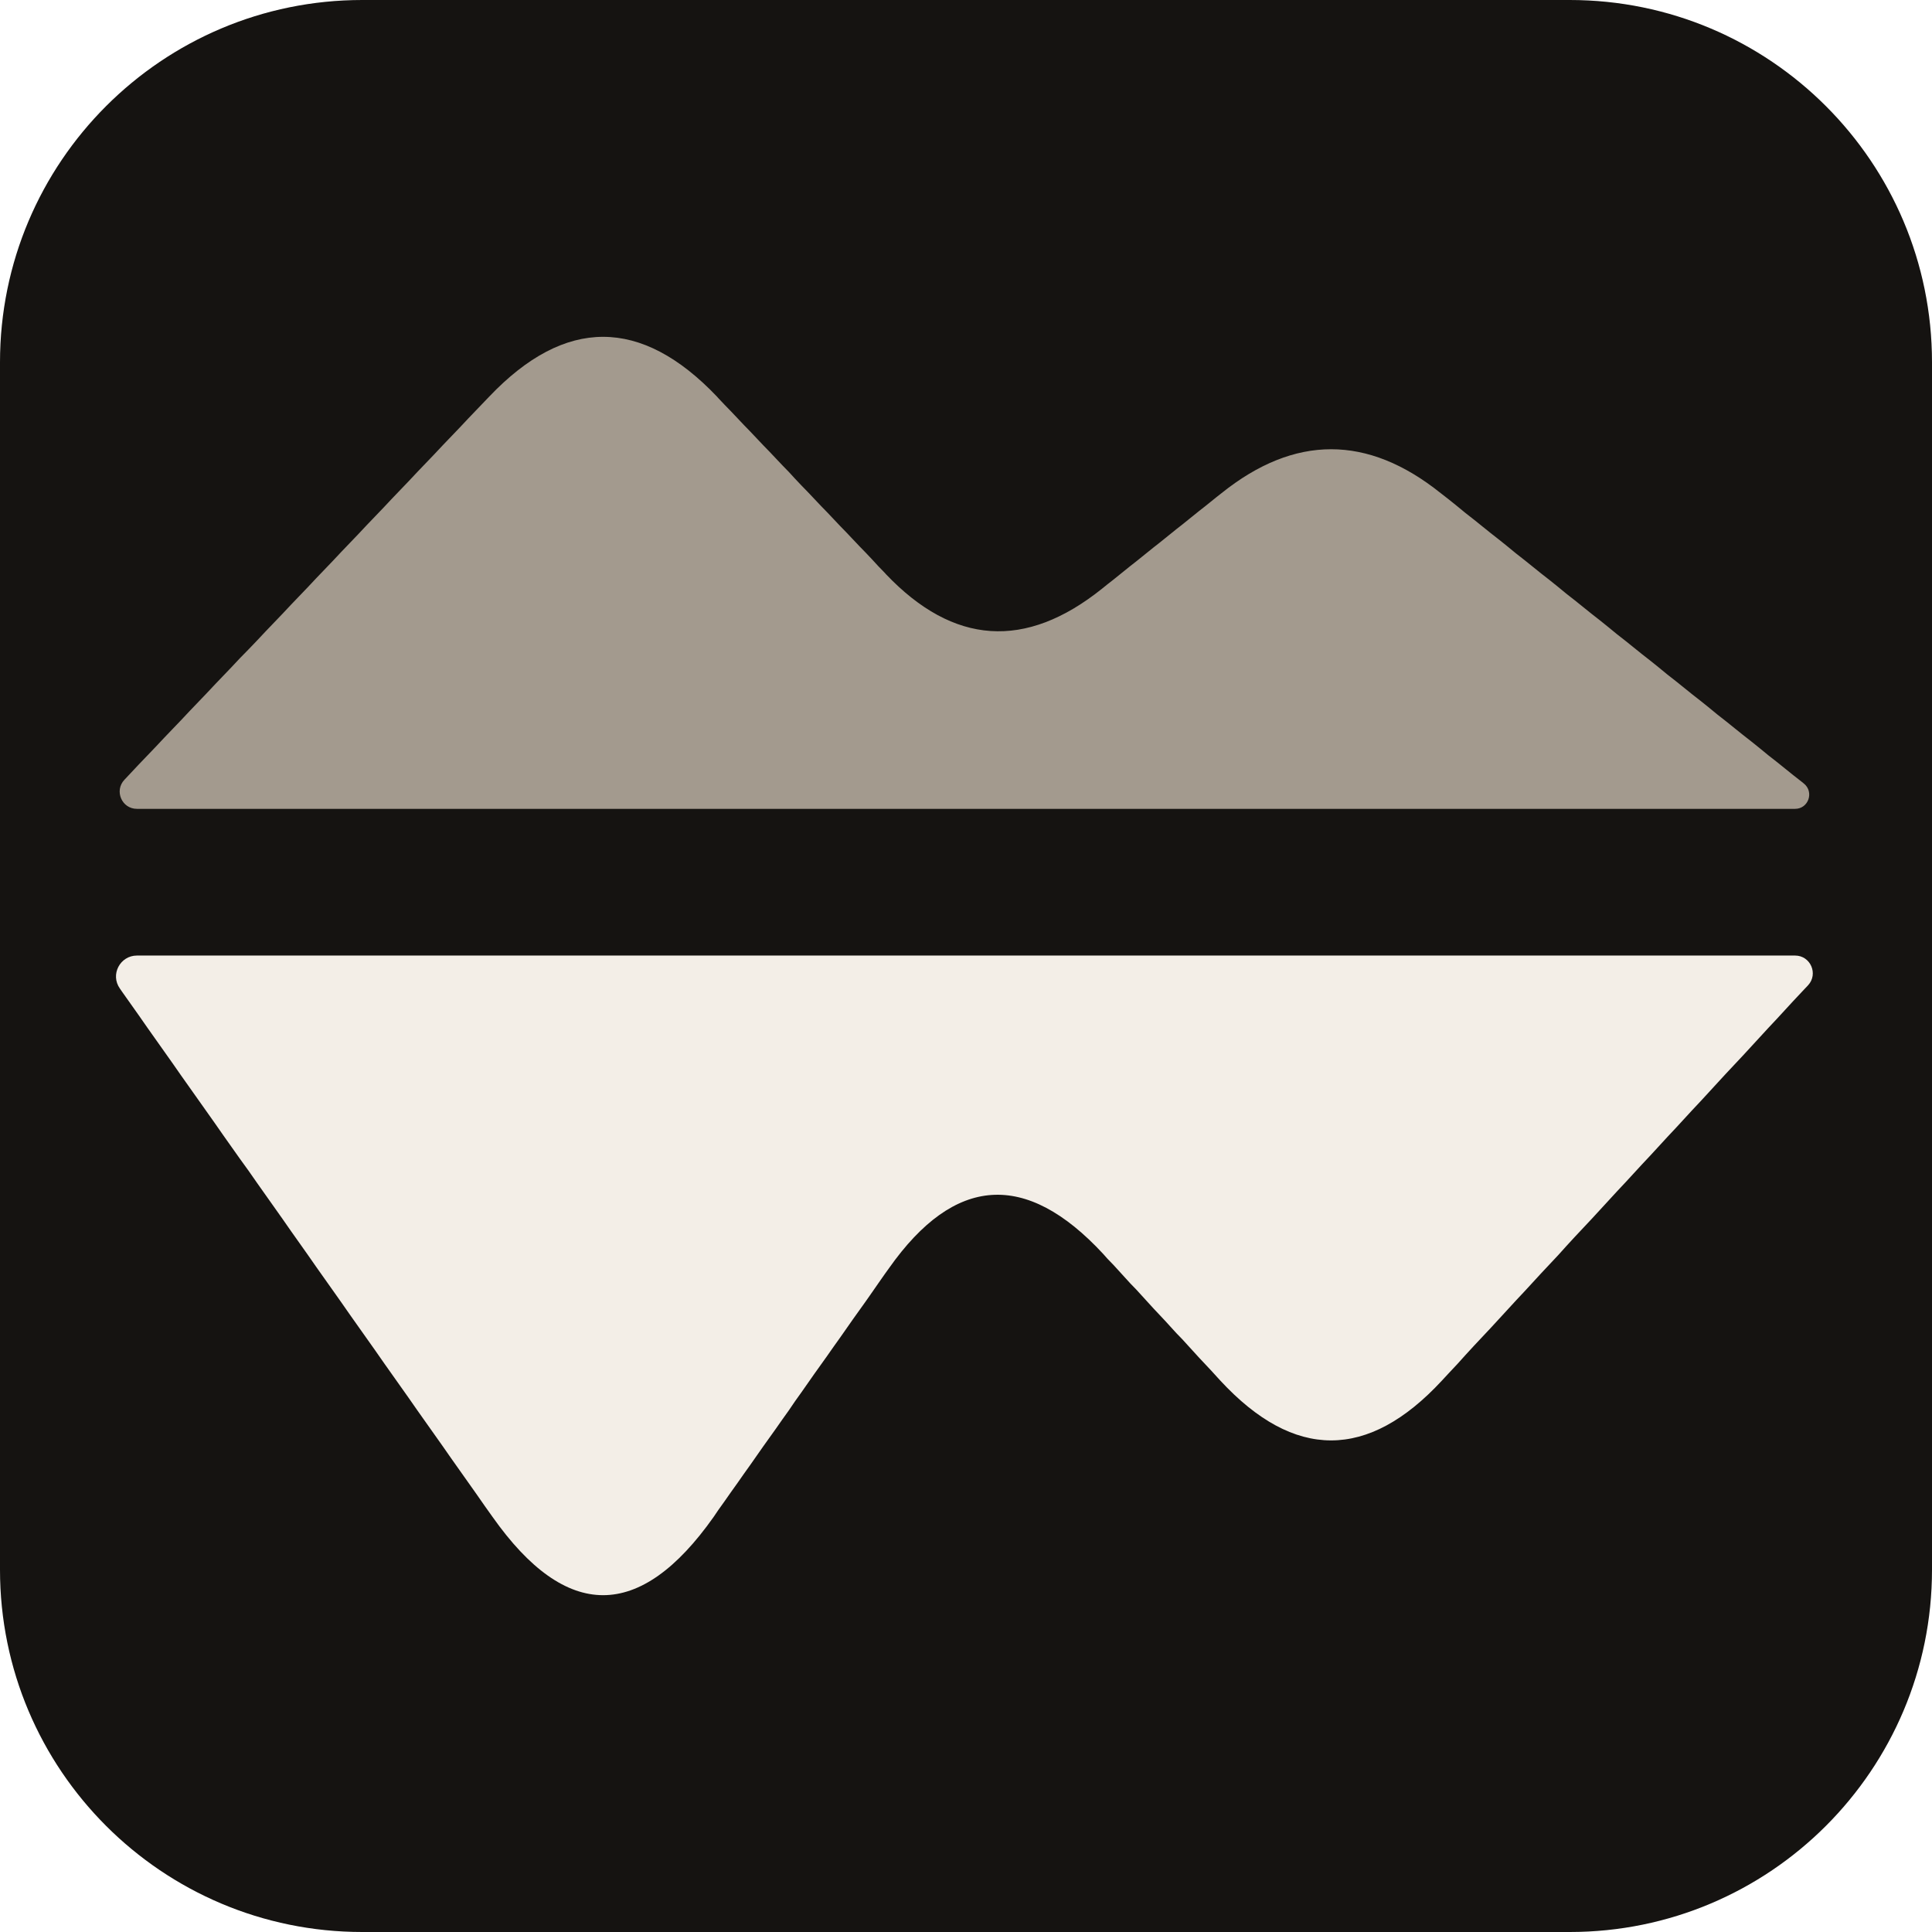
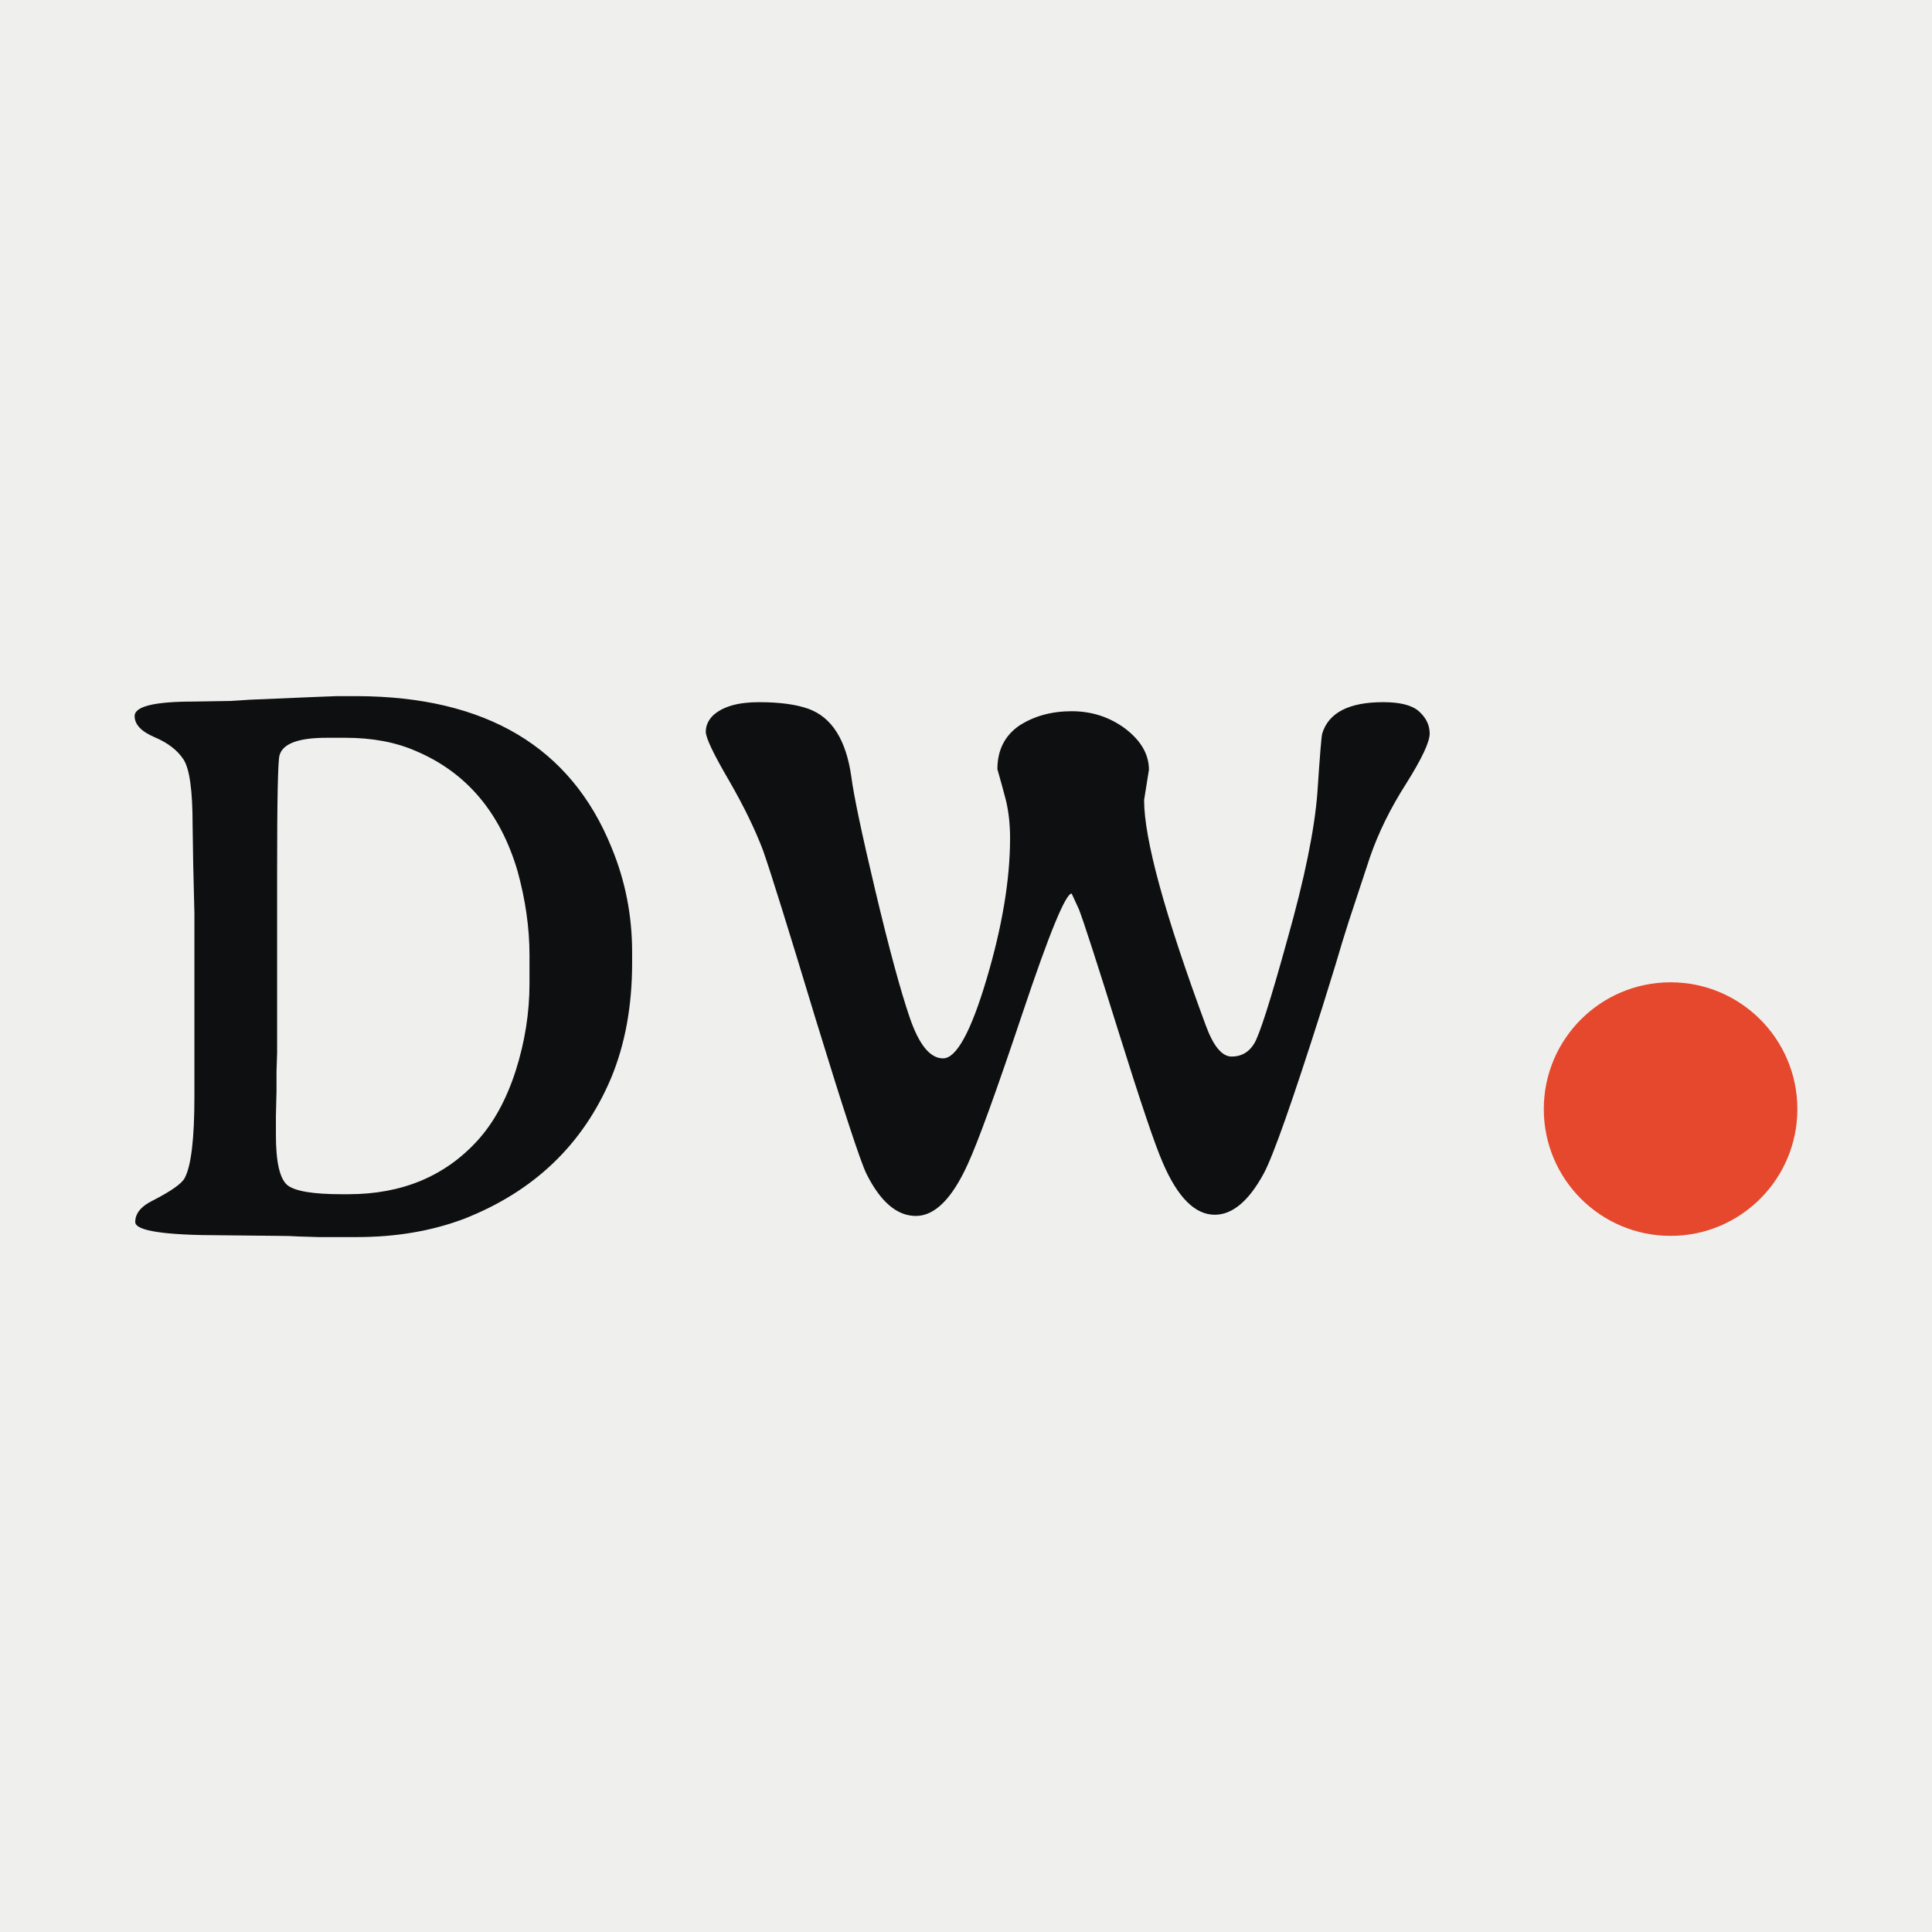
- <svg xmlns="http://www.w3.org/2000/svg" viewBox="0 0 100 100">
-   <rect width="100" height="100" rx="18.75" fill="#151311" />
-   <g transform="translate(2.542 -1.796) scale(0.94917)">
-     <path fill="#a39a8e" d="M4.43 44.07 L4.89 43.58 L5.35 43.10 L5.81 42.62 L6.27 42.13 L6.73 41.65 L7.19 41.17 L7.65 40.68 L8.11 40.20 L8.57 39.72 L9.03 39.23 L9.49 38.75 L9.95 38.27 L10.41 37.78 L10.88 37.30 L11.34 36.82 L11.80 36.33 L12.26 35.85 L12.72 35.37 L13.18 34.88 L13.64 34.40 L14.10 33.92 L14.56 33.43 L15.02 32.95 L15.48 32.47 L15.94 31.98 L16.40 31.50 L16.86 31.02 L17.32 30.53 L17.78 30.05 L18.24 29.57 L18.70 29.08 L19.16 28.60 L19.62 28.12 L20.08 27.63 L20.54 27.15 L21.00 26.67 L21.46 26.18 L21.92 25.70 L22.38 25.22 L22.84 24.73 L23.30 24.25 L23.76 23.77 L24.00 23.52 Q30.21 17.00 36.42 23.52 L36.49 23.60 L36.84 23.97 L37.19 24.33 L37.54 24.70 L37.89 25.07 L38.24 25.43 L38.59 25.80 L38.94 26.17 L39.29 26.53 L39.64 26.90 L39.99 27.27 L40.34 27.63 L40.68 28.00 L41.03 28.37 L41.38 28.73 L41.73 29.10 L42.08 29.47 L42.43 29.83 L42.78 30.20 L43.13 30.57 L43.48 30.93 L43.83 31.30 L44.18 31.67 L44.53 32.03 L44.88 32.40 L45.22 32.77 L45.57 33.13 L45.64 33.21 Q51.16 39.00 57.41 34.00 L57.72 33.75 L58.04 33.50 L58.35 33.25 L58.66 33.00 L58.97 32.75 L59.29 32.50 L59.60 32.25 L59.91 32.00 L60.22 31.75 L60.54 31.50 L60.85 31.25 L61.16 31.00 L61.47 30.75 L61.79 30.50 L62.10 30.25 L62.41 30.00 L62.72 29.75 L63.04 29.50 L63.35 29.25 L63.66 29.00 L63.94 28.78 Q69.91 24.00 75.88 28.78 L76.33 29.13 L76.79 29.50 L77.24 29.87 L77.70 30.23 L78.16 30.60 L78.62 30.97 L79.08 31.33 L79.54 31.70 L79.99 32.07 L80.45 32.43 L80.91 32.80 L81.37 33.17 L81.83 33.53 L82.29 33.90 L82.74 34.27 L83.20 34.63 L83.66 35.00 L84.12 35.37 L84.58 35.73 L85.04 36.10 L85.49 36.47 L85.95 36.83 L86.41 37.20 L86.87 37.57 L87.33 37.93 L87.79 38.30 L88.24 38.67 L88.70 39.03 L89.16 39.40 L89.62 39.77 L90.08 40.13 L90.54 40.50 L90.99 40.87 L91.45 41.23 L91.91 41.60 L92.37 41.97 L92.83 42.33 L93.29 42.70 L93.74 43.07 L94.20 43.43 L94.66 43.80 L95.12 44.17 L95.58 44.53 L95.69 44.62 C96.26 45.08 95.94 46.00 95.21 46.00 L4.79 46.00 C3.96 46.00 3.54 45.01 4.11 44.41 Z" />
-     <path fill="#f3eee7" d="M3.97 55.96 L4.43 56.61 L4.89 57.26 L5.35 57.92 L5.81 58.57 L6.27 59.22 L6.73 59.87 L7.19 60.53 L7.65 61.18 L8.11 61.83 L8.57 62.48 L9.03 63.13 L9.49 63.79 L9.95 64.44 L10.41 65.09 L10.88 65.74 L11.34 66.40 L11.80 67.05 L12.26 67.70 L12.72 68.35 L13.18 69.01 L13.64 69.66 L14.10 70.31 L14.56 70.97 L15.02 71.62 L15.48 72.27 L15.94 72.92 L16.40 73.58 L16.86 74.23 L17.32 74.88 L17.78 75.53 L18.24 76.19 L18.70 76.84 L19.16 77.49 L19.62 78.14 L20.08 78.80 L20.54 79.45 L21.00 80.10 L21.46 80.75 L21.92 81.41 L22.38 82.06 L22.84 82.71 L23.30 83.36 L23.76 84.02 L24.18 84.61 Q30.21 93.15 36.24 84.61 L36.49 84.24 L36.84 83.75 L37.19 83.25 L37.54 82.76 L37.89 82.26 L38.24 81.77 L38.59 81.27 L38.94 80.77 L39.29 80.28 L39.64 79.79 L39.99 79.29 L40.34 78.80 L40.68 78.30 L41.03 77.81 L41.38 77.31 L41.73 76.81 L42.08 76.32 L42.43 75.83 L42.78 75.33 L43.13 74.84 L43.48 74.34 L43.83 73.84 L44.18 73.35 L44.53 72.86 L44.88 72.36 L45.22 71.87 L45.57 71.37 L45.80 71.05 Q51.16 63.45 57.48 70.27 L57.72 70.54 L58.04 70.87 L58.35 71.21 L58.66 71.55 L58.97 71.89 L59.29 72.22 L59.60 72.56 L59.91 72.90 L60.22 73.24 L60.54 73.58 L60.85 73.91 L61.16 74.25 L61.47 74.59 L61.79 74.92 L62.10 75.26 L62.41 75.60 L62.72 75.94 L63.04 76.28 L63.35 76.61 L63.66 76.95 L63.87 77.18 Q69.91 83.70 75.95 77.18 L76.33 76.77 L76.79 76.28 L77.24 75.78 L77.70 75.28 L78.16 74.79 L78.62 74.30 L79.08 73.80 L79.54 73.30 L79.99 72.81 L80.45 72.32 L80.91 71.82 L81.37 71.32 L81.83 70.83 L82.29 70.34 L82.74 69.84 L83.20 69.34 L83.66 68.85 L84.12 68.36 L84.58 67.86 L85.04 67.36 L85.49 66.87 L85.95 66.38 L86.41 65.88 L86.87 65.38 L87.33 64.89 L87.79 64.39 L88.24 63.90 L88.70 63.41 L89.16 62.91 L89.62 62.41 L90.08 61.92 L90.54 61.42 L90.99 60.93 L91.45 60.43 L91.91 59.94 L92.37 59.45 L92.83 58.95 L93.29 58.45 L93.74 57.96 L94.20 57.47 L94.66 56.97 L95.12 56.47 L95.58 55.98 L95.92 55.62 C96.49 55.00 96.05 54.00 95.21 54.00 L4.79 54.00 C3.87 54.00 3.32 55.04 3.86 55.80 Z" />
-   </g>
+ <svg xmlns="http://www.w3.org/2000/svg" viewBox="0 0 32 32" width="32" height="32" role="img" aria-label="DW">
+   <style>.g{fill:#eff0ee}.i{fill:#0e0f10}.d{fill:#e5482d}@media (prefers-color-scheme:dark){.g{fill:#0e0f10}.i{fill:#e9eae7}.d{fill:#f0573b}}</style>
+   <rect class="g" width="32" height="32" />
+   <path class="i" d="M5.72 12.22H5.41Q4.71 12.22 4.63 12.51Q4.59 12.64 4.59 14.41V16.8L4.59 17.12Q4.59 17.28 4.59 17.44L4.58 17.75Q4.58 17.91 4.58 18.07L4.57 18.49V18.8Q4.57 19.47 4.76 19.63Q4.95 19.78 5.66 19.78L5.77 19.78Q7.1 19.78 7.91 18.89Q8.31 18.45 8.54 17.74Q8.77 17.02 8.77 16.29V15.82Q8.77 15.14 8.57 14.42Q8.14 12.97 6.89 12.44Q6.39 12.22 5.72 12.22ZM5.58 11.53H5.91Q9.12 11.54 10.13 14.04Q10.47 14.86 10.47 15.77V15.95Q10.47 17.02 10.12 17.86Q9.42 19.51 7.68 20.19Q6.88 20.49 5.91 20.49H5.43L5.27 20.49L4.95 20.48Q4.79 20.47 4.62 20.47L3.68 20.46Q2.24 20.46 2.24 20.24Q2.24 20.03 2.52 19.89Q2.99 19.65 3.06 19.51Q3.22 19.21 3.22 18.16V15.13L3.2 14.31L3.19 13.66Q3.19 12.81 3.04 12.58Q2.89 12.35 2.56 12.21Q2.23 12.07 2.23 11.86Q2.23 11.62 3.21 11.62L3.82 11.61L3.98 11.6L4.13 11.59Q5.52 11.53 5.58 11.53ZM13.39 11.74Q13.97 11.95 14.1 12.86Q14.16 13.33 14.5 14.76Q14.84 16.19 15.07 16.86Q15.3 17.53 15.62 17.53Q15.95 17.53 16.34 16.22Q16.73 14.91 16.73 13.88Q16.73 13.54 16.66 13.25L16.59 12.99L16.52 12.74Q16.52 12.27 16.88 12.02Q17.25 11.78 17.75 11.78Q18.25 11.78 18.64 12.07Q19.03 12.37 19.03 12.75L18.99 13L18.95 13.25Q18.95 14.22 19.97 16.98Q20.16 17.5 20.4 17.5Q20.64 17.5 20.77 17.29Q20.9 17.09 21.32 15.57Q21.75 14.05 21.82 13.13Q21.88 12.22 21.9 12.15Q22.06 11.63 22.91 11.63Q23.33 11.63 23.5 11.78Q23.68 11.94 23.68 12.15Q23.68 12.36 23.29 12.98Q22.9 13.59 22.69 14.2L22.34 15.26Q22.24 15.57 22.12 15.98L21.9 16.69Q21.16 19.02 20.93 19.44Q20.56 20.12 20.12 20.12Q19.63 20.12 19.26 19.26Q19.07 18.83 18.53 17.1Q17.99 15.37 17.87 15.06L17.75 14.8Q17.6 14.8 16.94 16.77Q16.28 18.74 16.03 19.28Q15.64 20.14 15.17 20.14Q14.7 20.14 14.35 19.44Q14.2 19.13 13.51 16.88Q12.83 14.63 12.64 14.09Q12.44 13.56 12.07 12.92Q11.69 12.27 11.69 12.12Q11.69 11.97 11.81 11.85Q12.05 11.63 12.57 11.63Q13.08 11.63 13.39 11.74Z" />
+   <circle class="d" cx="27.67" cy="18.37" r="2.1" />
</svg>
